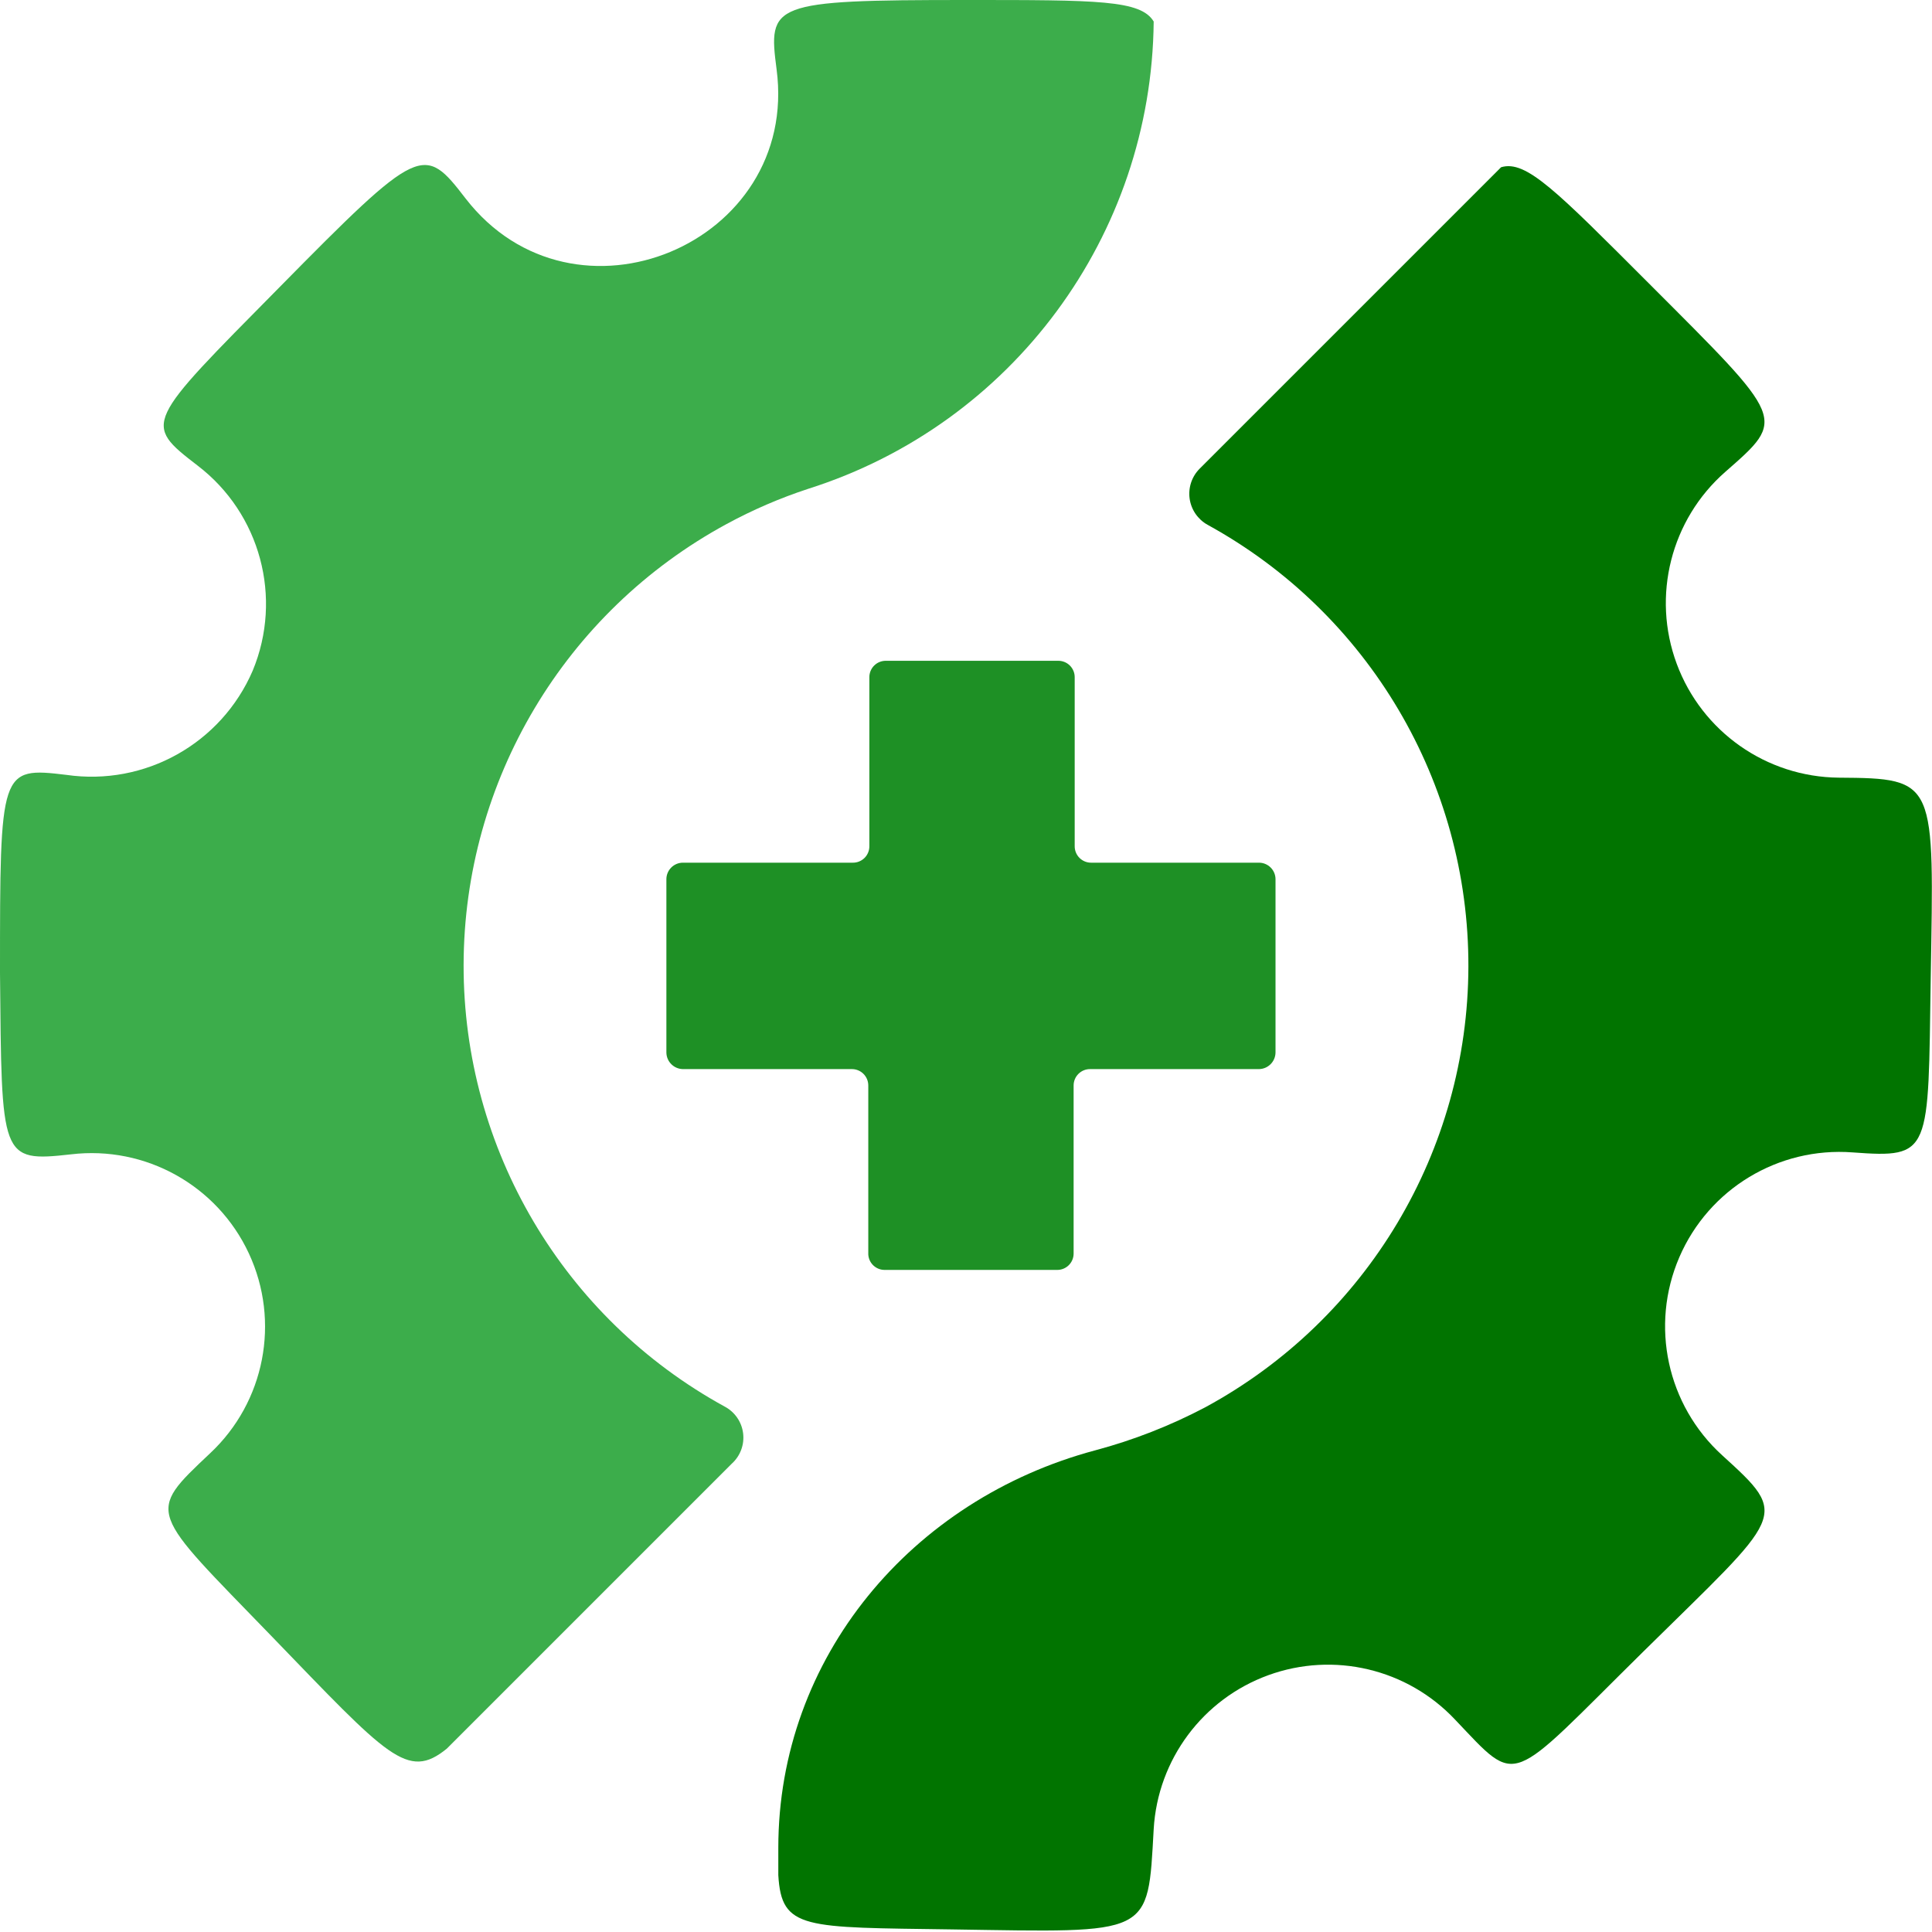
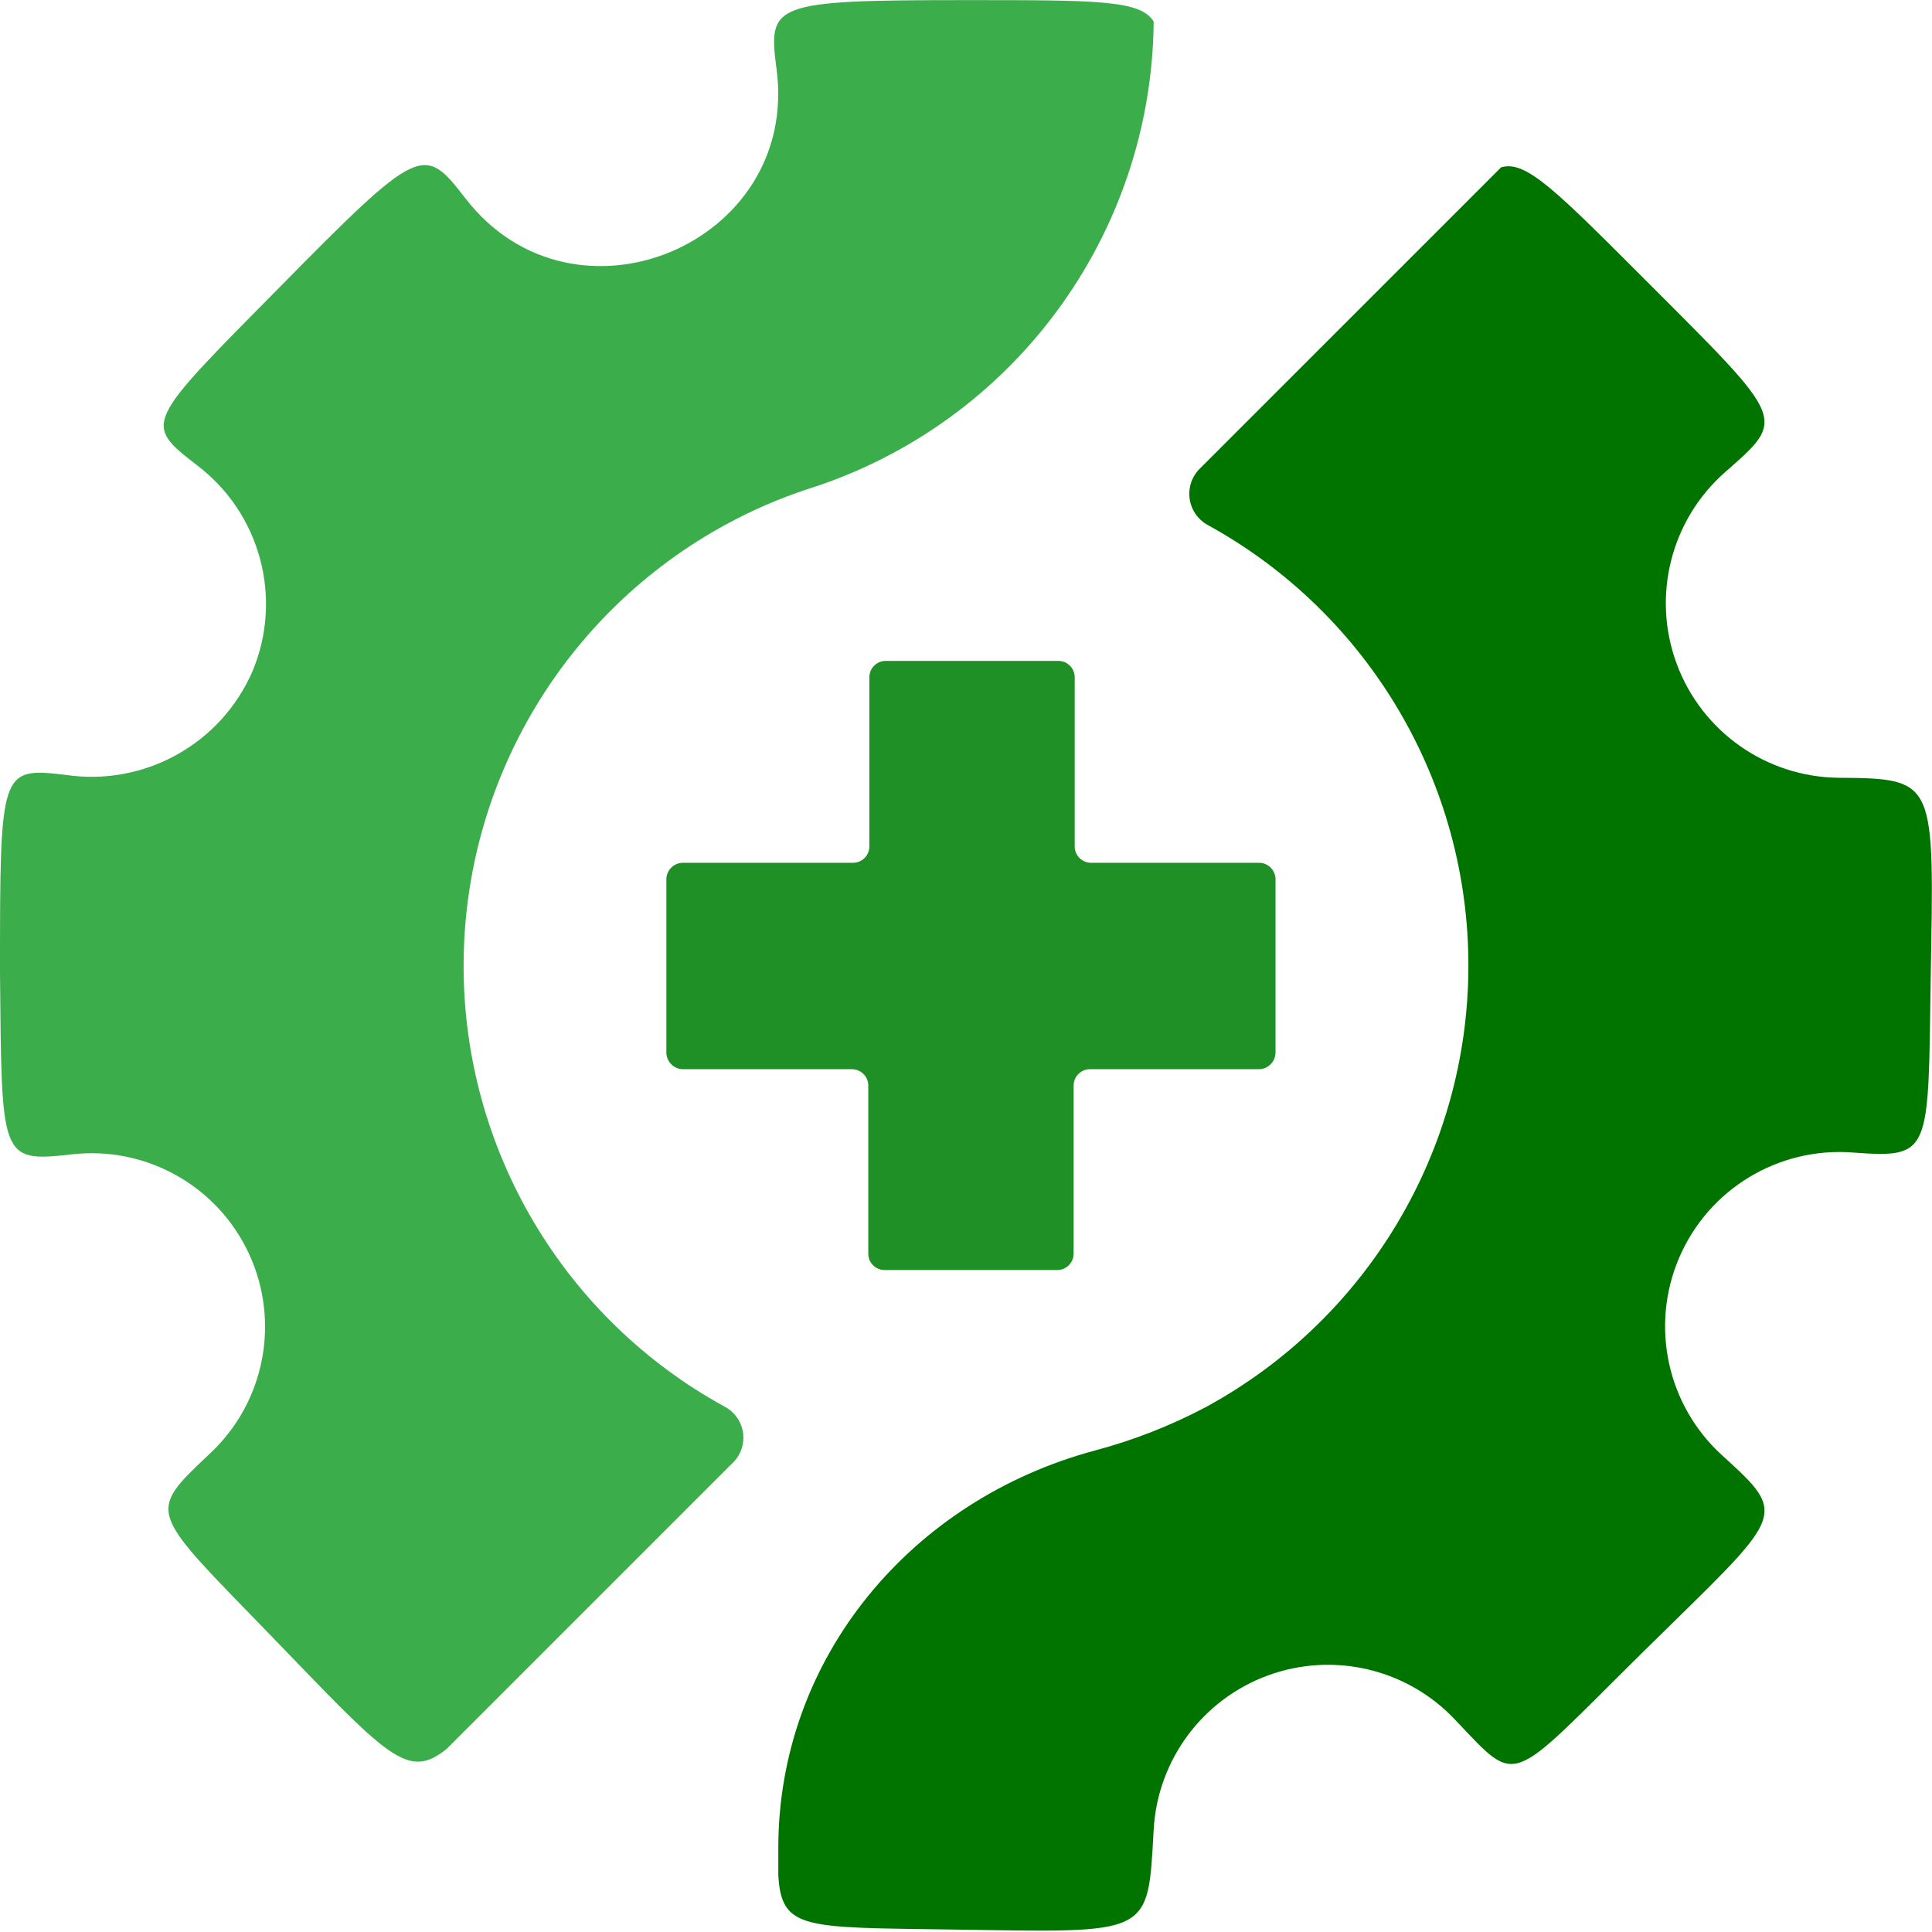
- <svg xmlns="http://www.w3.org/2000/svg" viewBox="0 0 89.76 89.75">
+ <svg xmlns="http://www.w3.org/2000/svg" width="256" height="256" viewBox="0 0 89.76 89.75">
  <defs>
    <style>.cls-1{fill:#3cad4b;}.cls-2{fill:#017400;}.cls-3{fill:#1e9025;}</style>
  </defs>
  <g id="Layer_2" data-name="Layer 2">
    <g id="Layer_1-2" data-name="Layer 1">
      <path class="cls-1" d="M33.67,65.35a23.35,23.35,0,0,1,.08-41,22.94,22.94,0,0,1,3.8-1.64A23,23,0,0,0,53.6,1C53,0,51,0,44.89,0c-9.08,0-9.21.17-8.81,3.22,1.07,8.12-9.42,12.5-14.45,6-1.94-2.52-2.1-2.52-8.68,4.16-6.22,6.3-6.33,6.28-3.77,8.25a8.09,8.09,0,0,1,2.56,9.53A8.15,8.15,0,0,1,3.08,36C0,35.63,0,35.73,0,45.2.08,53.81,0,54,3.3,53.63A8.06,8.06,0,0,1,9.76,67.52c-3,2.83-2.84,2.61,2.84,8.48,5.43,5.62,6.33,6.73,8.16,5.24L34,68A1.63,1.63,0,0,0,33.67,65.35Z" />
      <path class="cls-2" d="M85.43,36.13a8.11,8.11,0,0,1-5.27-14.21c2.85-2.5,2.82-2.37-3.55-8.75-4.31-4.31-5.71-5.75-6.87-5.4l-14,14a1.65,1.65,0,0,0,.36,2.61,23.35,23.35,0,0,1-.1,41,24.5,24.5,0,0,1-5.11,2c-8.54,2.28-14.73,9.63-14.73,18.47v1.27c.15,2.54,1.19,2.42,8.06,2.52,9.32.14,9.1.35,9.38-4.66a8.11,8.11,0,0,1,14-5.09c3,3.15,2.39,3.11,8.73-3.14,6.56-6.47,6.86-6.25,3.68-9.14a8.1,8.1,0,0,1,6.06-14.07c3.68.27,3.51.06,3.63-8.09C89.85,36.27,90,36.16,85.43,36.13Z" />
      <path class="cls-3" d="M41.11,59h8a.76.76,0,0,0,.77-.76V50.43a.76.76,0,0,1,.77-.76h7.84a.78.78,0,0,0,.77-.77V40.84a.77.77,0,0,0-.77-.76H50.7a.76.76,0,0,1-.77-.77V31.47a.76.76,0,0,0-.77-.77h-8a.76.76,0,0,0-.77.77v7.84a.76.76,0,0,1-.77.77H31.73a.77.77,0,0,0-.77.76V48.9a.78.78,0,0,0,.77.77h7.84a.76.76,0,0,1,.77.76v7.85A.76.76,0,0,0,41.11,59Z" />
    </g>
  </g>
</svg>
